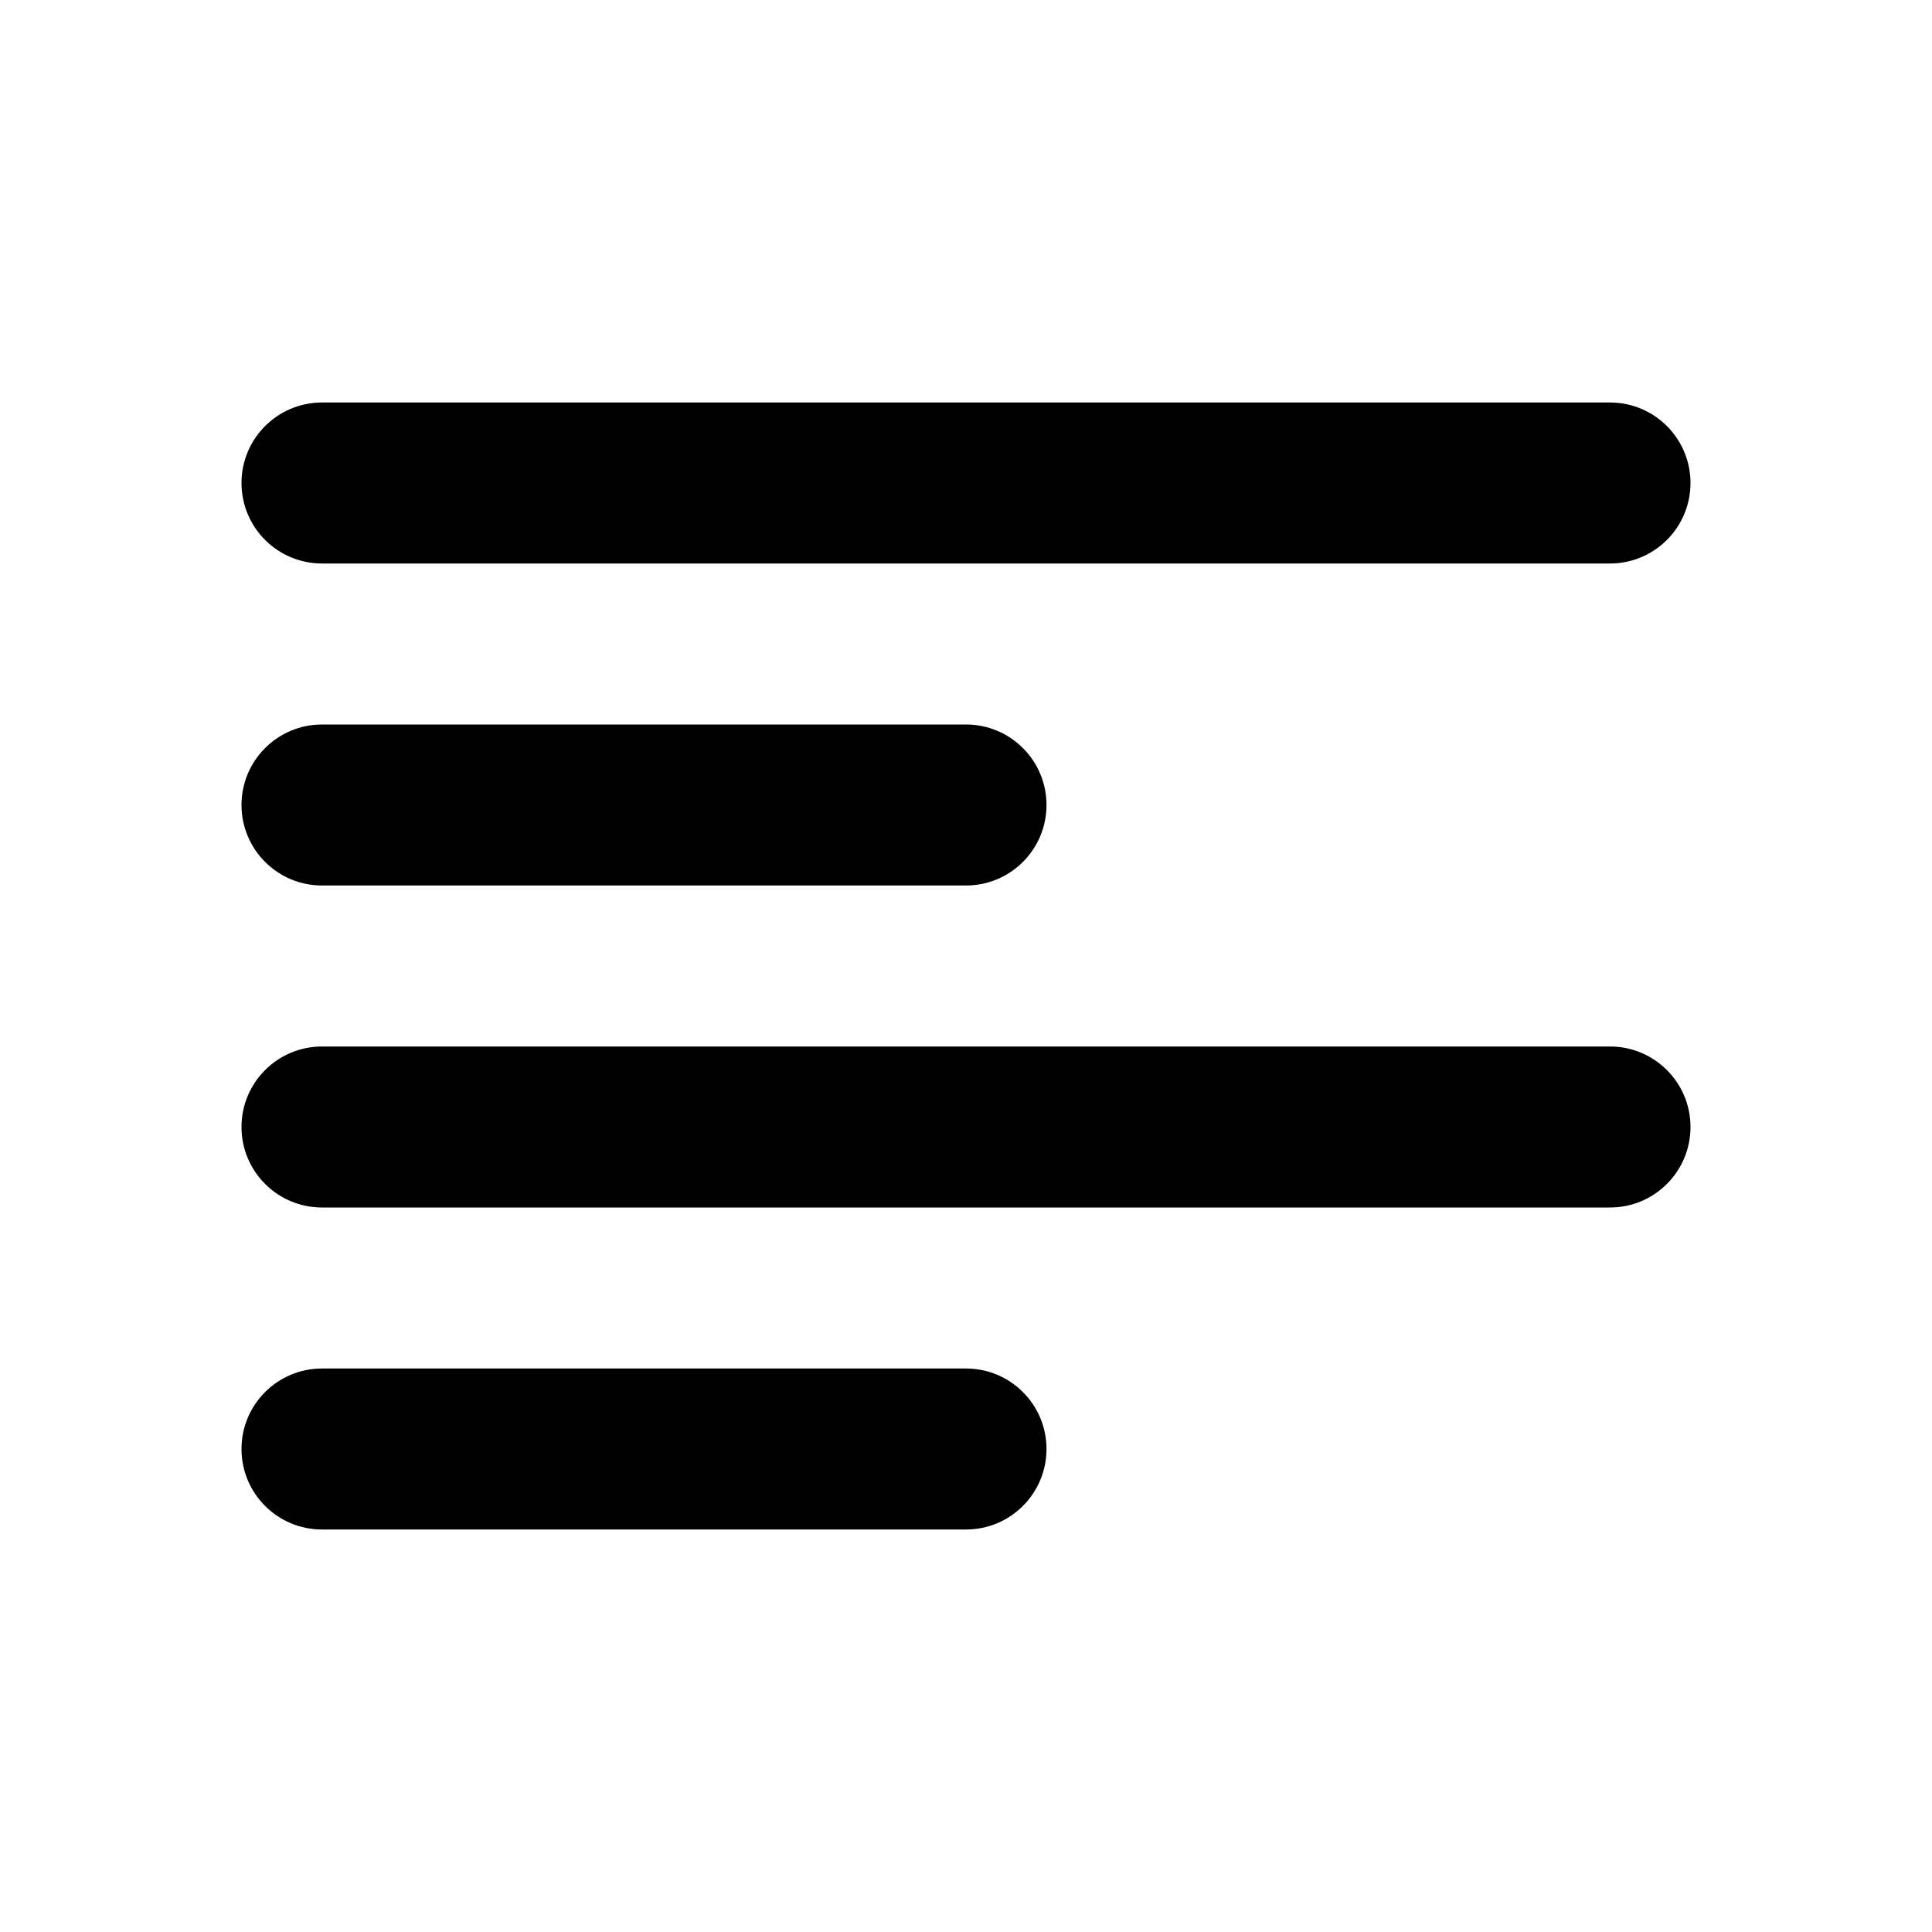
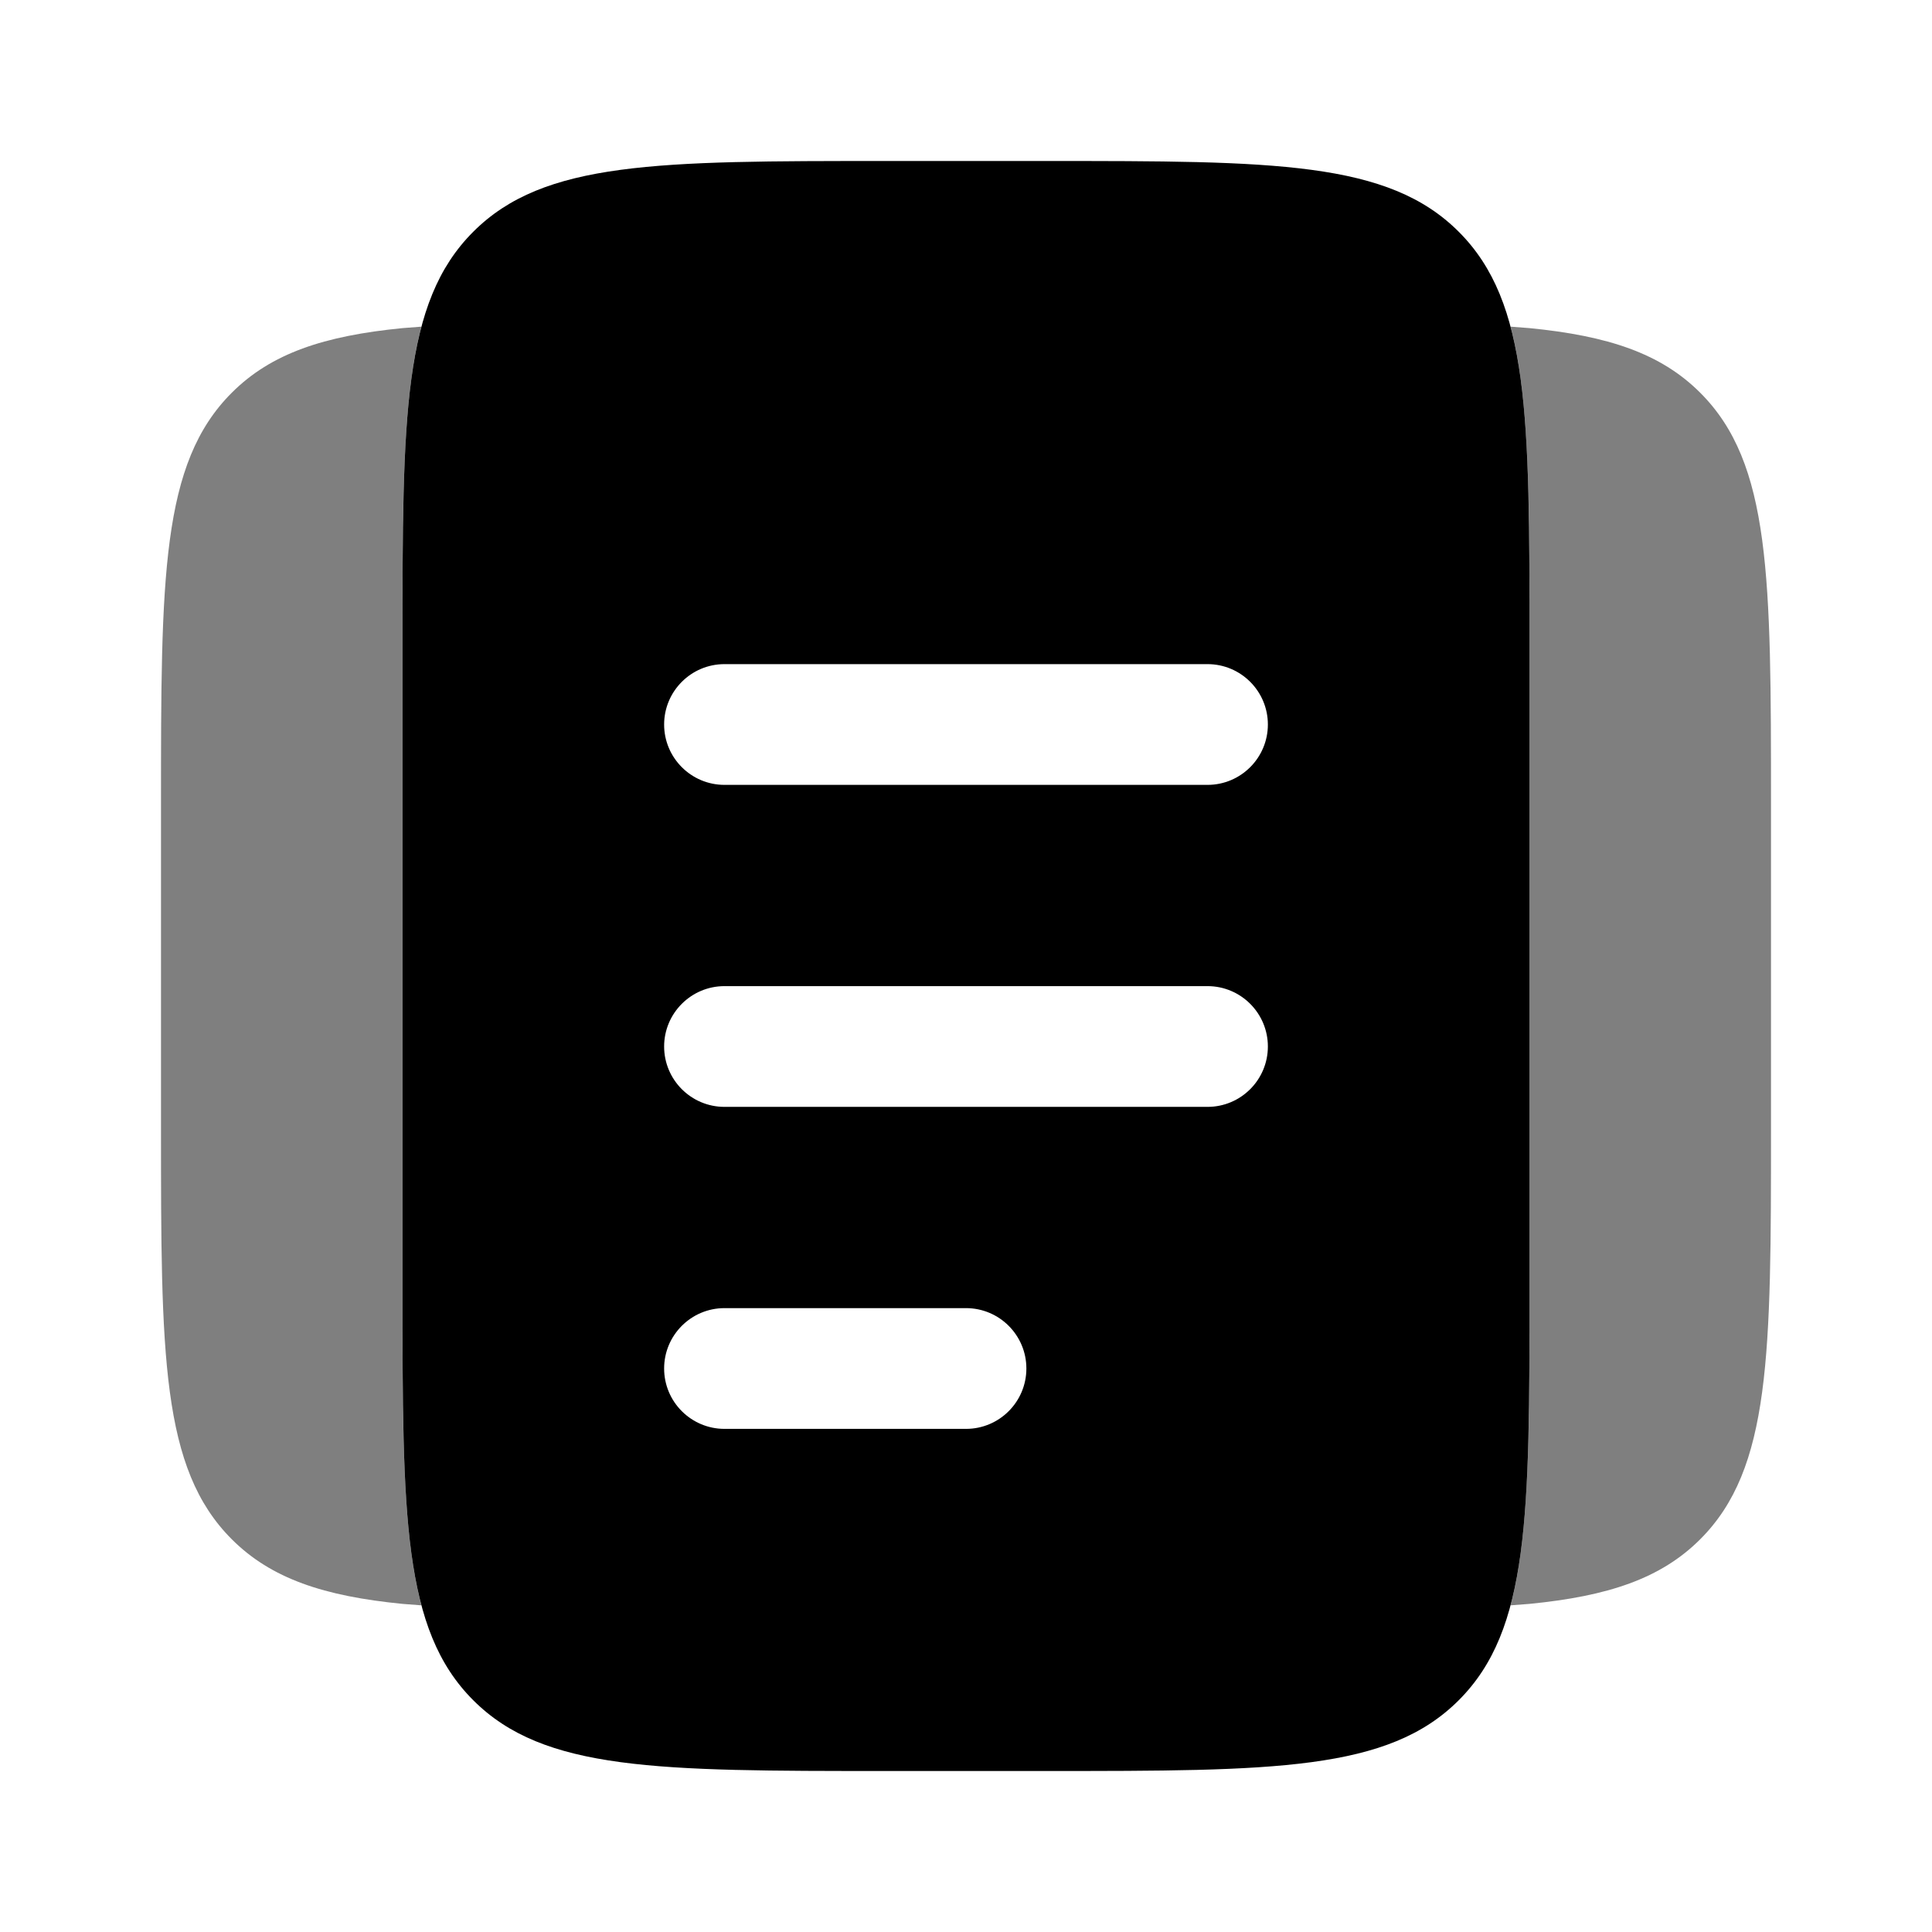
- <svg xmlns="http://www.w3.org/2000/svg" width="24" height="24" viewBox="0 0 24 24">
-   <rect width="24" height="24" fill="none" />
-   <path fill="currentColor" d="M4 5a1 1 0 0 0 0 2h16a1 1 0 1 0 0-2zm0 4a1 1 0 0 0 0 2h8a1 1 0 1 0 0-2zm-1 5a1 1 0 0 1 1-1h16a1 1 0 1 1 0 2H4a1 1 0 0 1-1-1m1 3a1 1 0 1 0 0 2h8a1 1 0 1 0 0-2z" />
+ <svg xmlns="http://www.w3.org/2000/svg" width="800px" height="800px" viewBox="0 0 24 24" fill="none">
+   <path fill-rule="evenodd" clip-rule="evenodd" d="M5.879 2.879C5 3.757 5 5.172 5 8V16C5 18.828 5 20.243 5.879 21.121C6.757 22 8.172 22 11 22H13C15.828 22 17.243 22 18.121 21.121C19 20.243 19 18.828 19 16V8C19 5.172 19 3.757 18.121 2.879C17.243 2 15.828 2 13 2H11C8.172 2 6.757 2 5.879 2.879ZM8.25 17C8.25 16.586 8.586 16.25 9 16.25H12C12.414 16.25 12.75 16.586 12.75 17C12.75 17.414 12.414 17.75 12 17.75H9C8.586 17.75 8.25 17.414 8.25 17ZM9 12.25C8.586 12.25 8.25 12.586 8.25 13C8.25 13.414 8.586 13.75 9 13.75H15C15.414 13.75 15.75 13.414 15.75 13C15.75 12.586 15.414 12.25 15 12.25H9ZM8.25 9C8.25 8.586 8.586 8.25 9 8.25H15C15.414 8.25 15.75 8.586 15.75 9C15.75 9.414 15.414 9.75 15 9.75H9C8.586 9.75 8.25 9.414 8.25 9Z" fill="currentColor" />
+   <path opacity="0.5" d="M5.235 4.058C5 4.941 5 6.177 5 8V16C5 17.823 5 19.058 5.235 19.942L5 19.924C4.025 19.828 3.369 19.611 2.879 19.121C2 18.242 2 16.828 2 14V10C2 7.171 2 5.757 2.879 4.879C3.369 4.389 4.025 4.172 5 4.076L5.235 4.058Z" fill="currentColor" />
+   <path opacity="0.5" d="M18.765 19.942C19 19.058 19 17.823 19 16V8C19 6.177 19 4.941 18.765 4.058L19 4.076C19.975 4.172 20.631 4.389 21.121 4.879C22 5.757 22 7.171 22 10V14C22 16.828 22 18.242 21.121 19.121C20.631 19.611 19.975 19.828 19 19.924L18.765 19.942Z" fill="currentColor" />
</svg>
